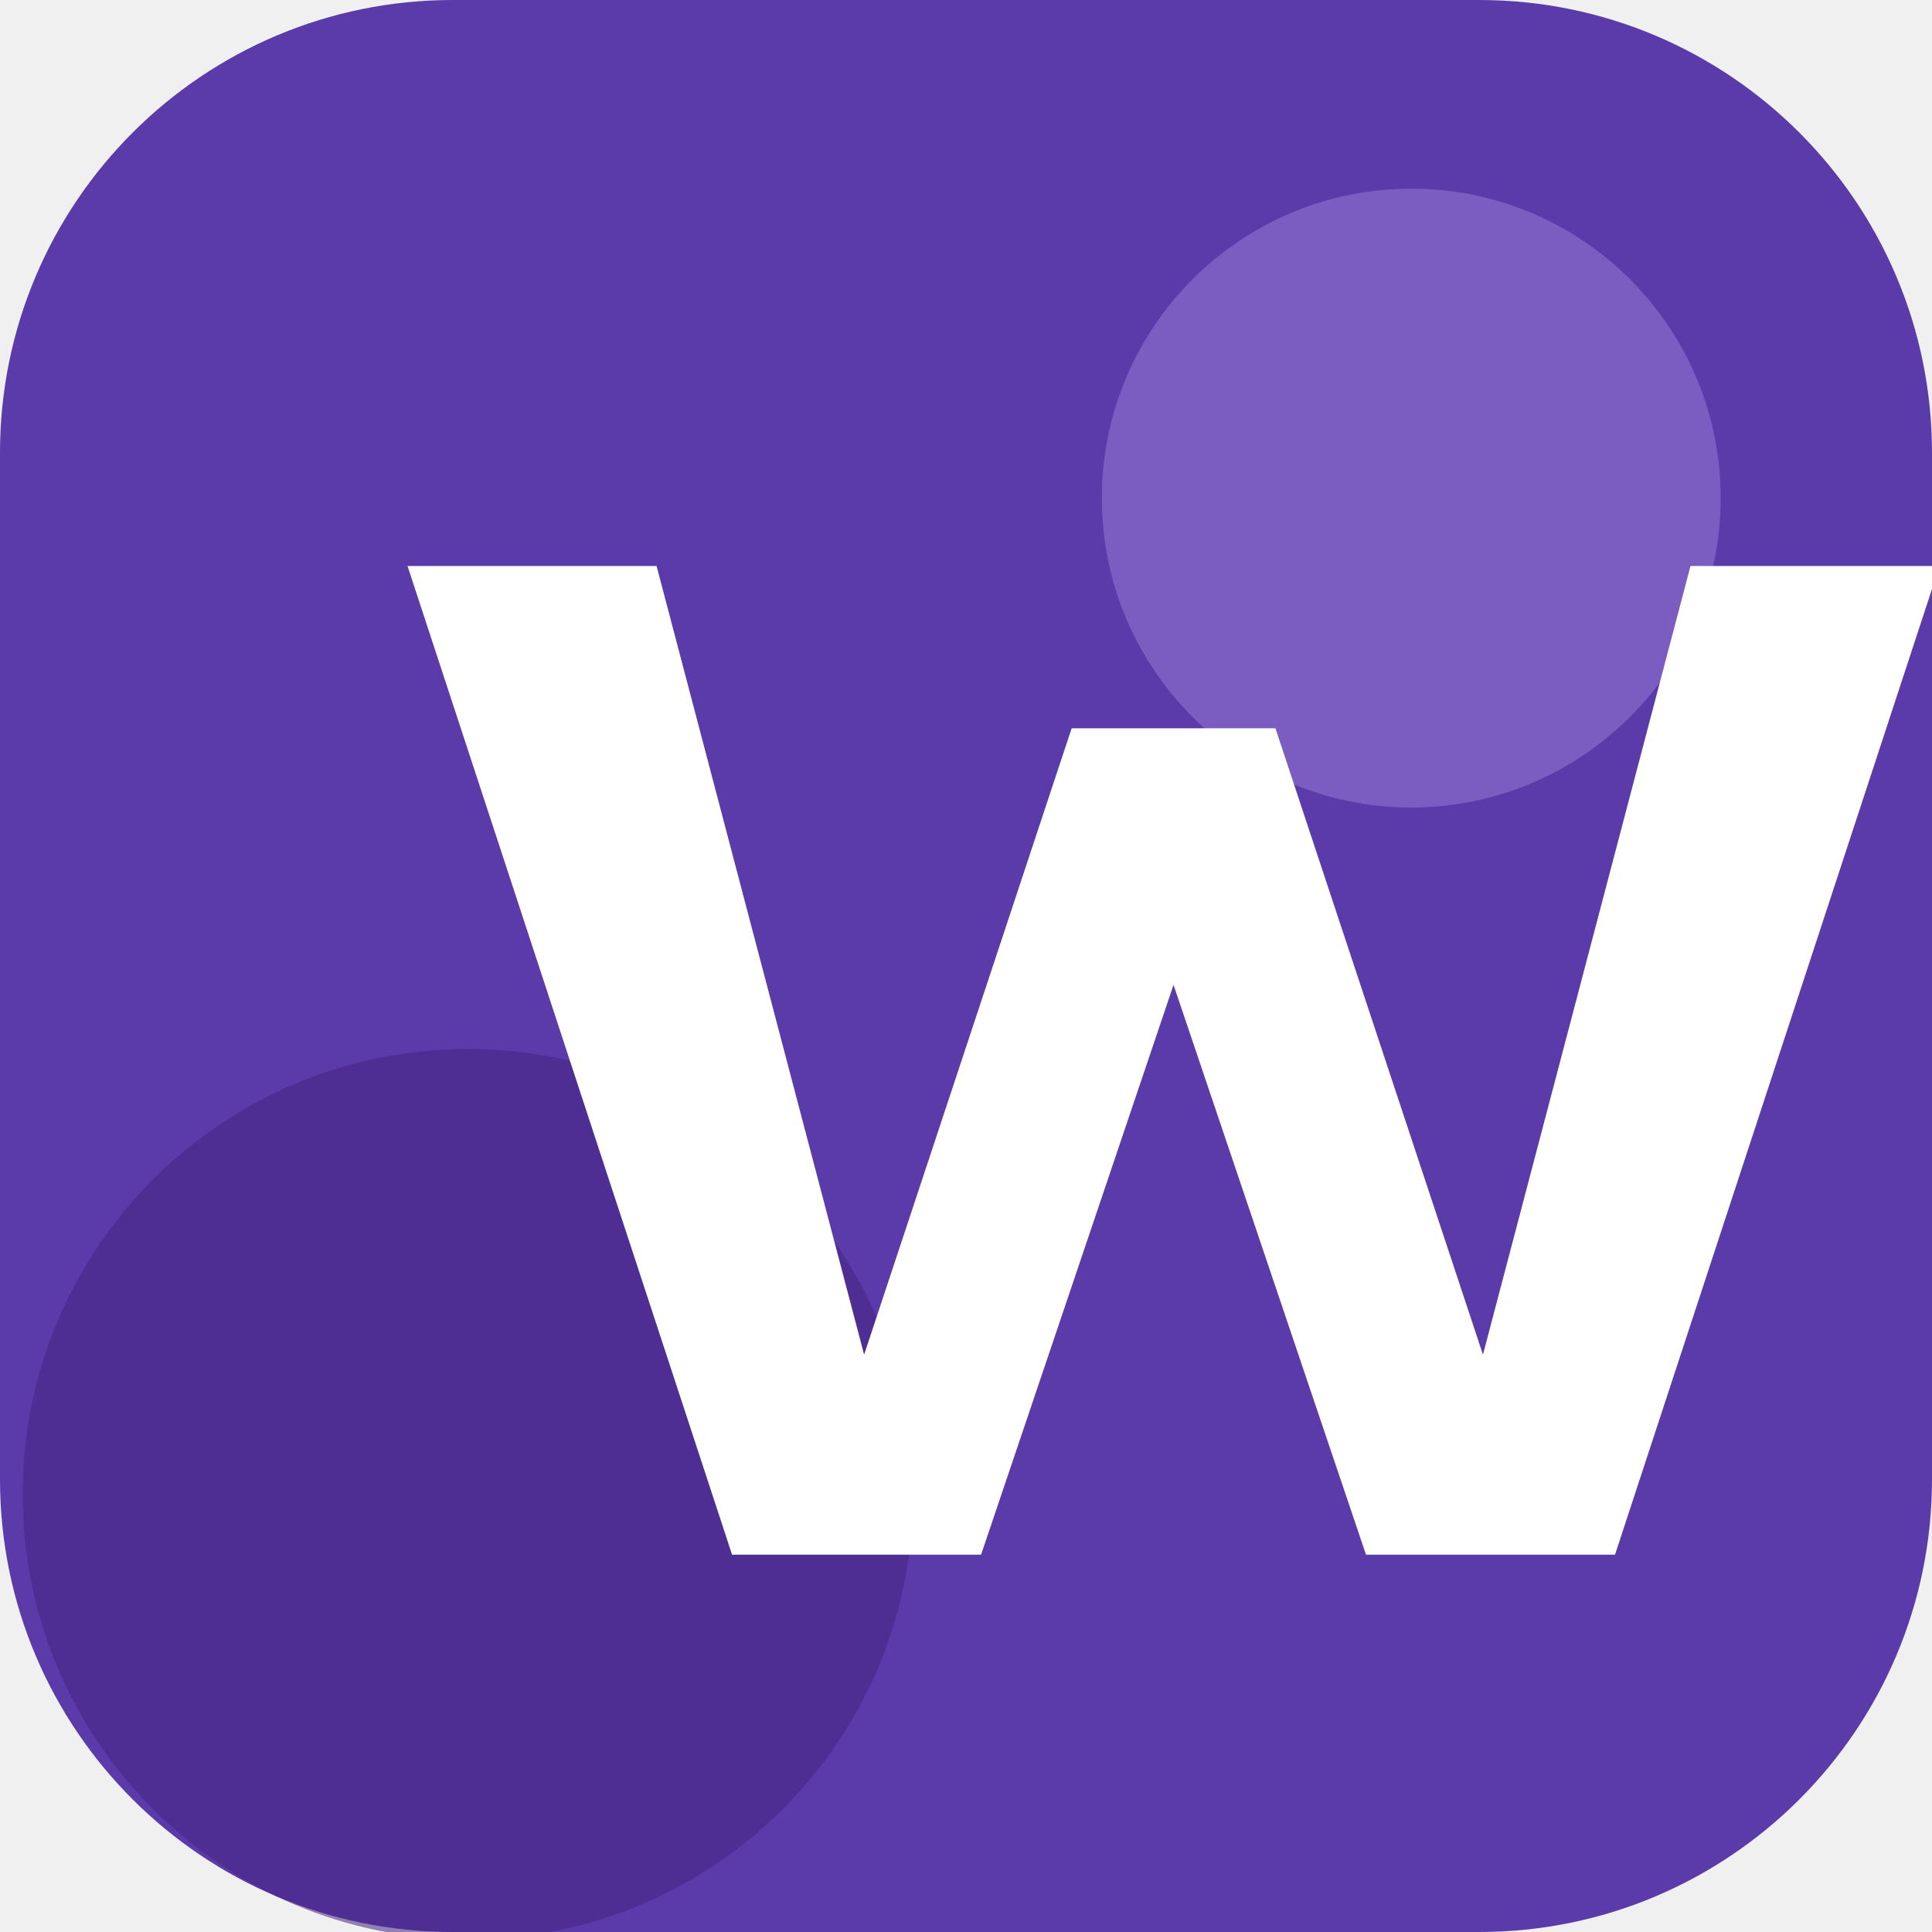
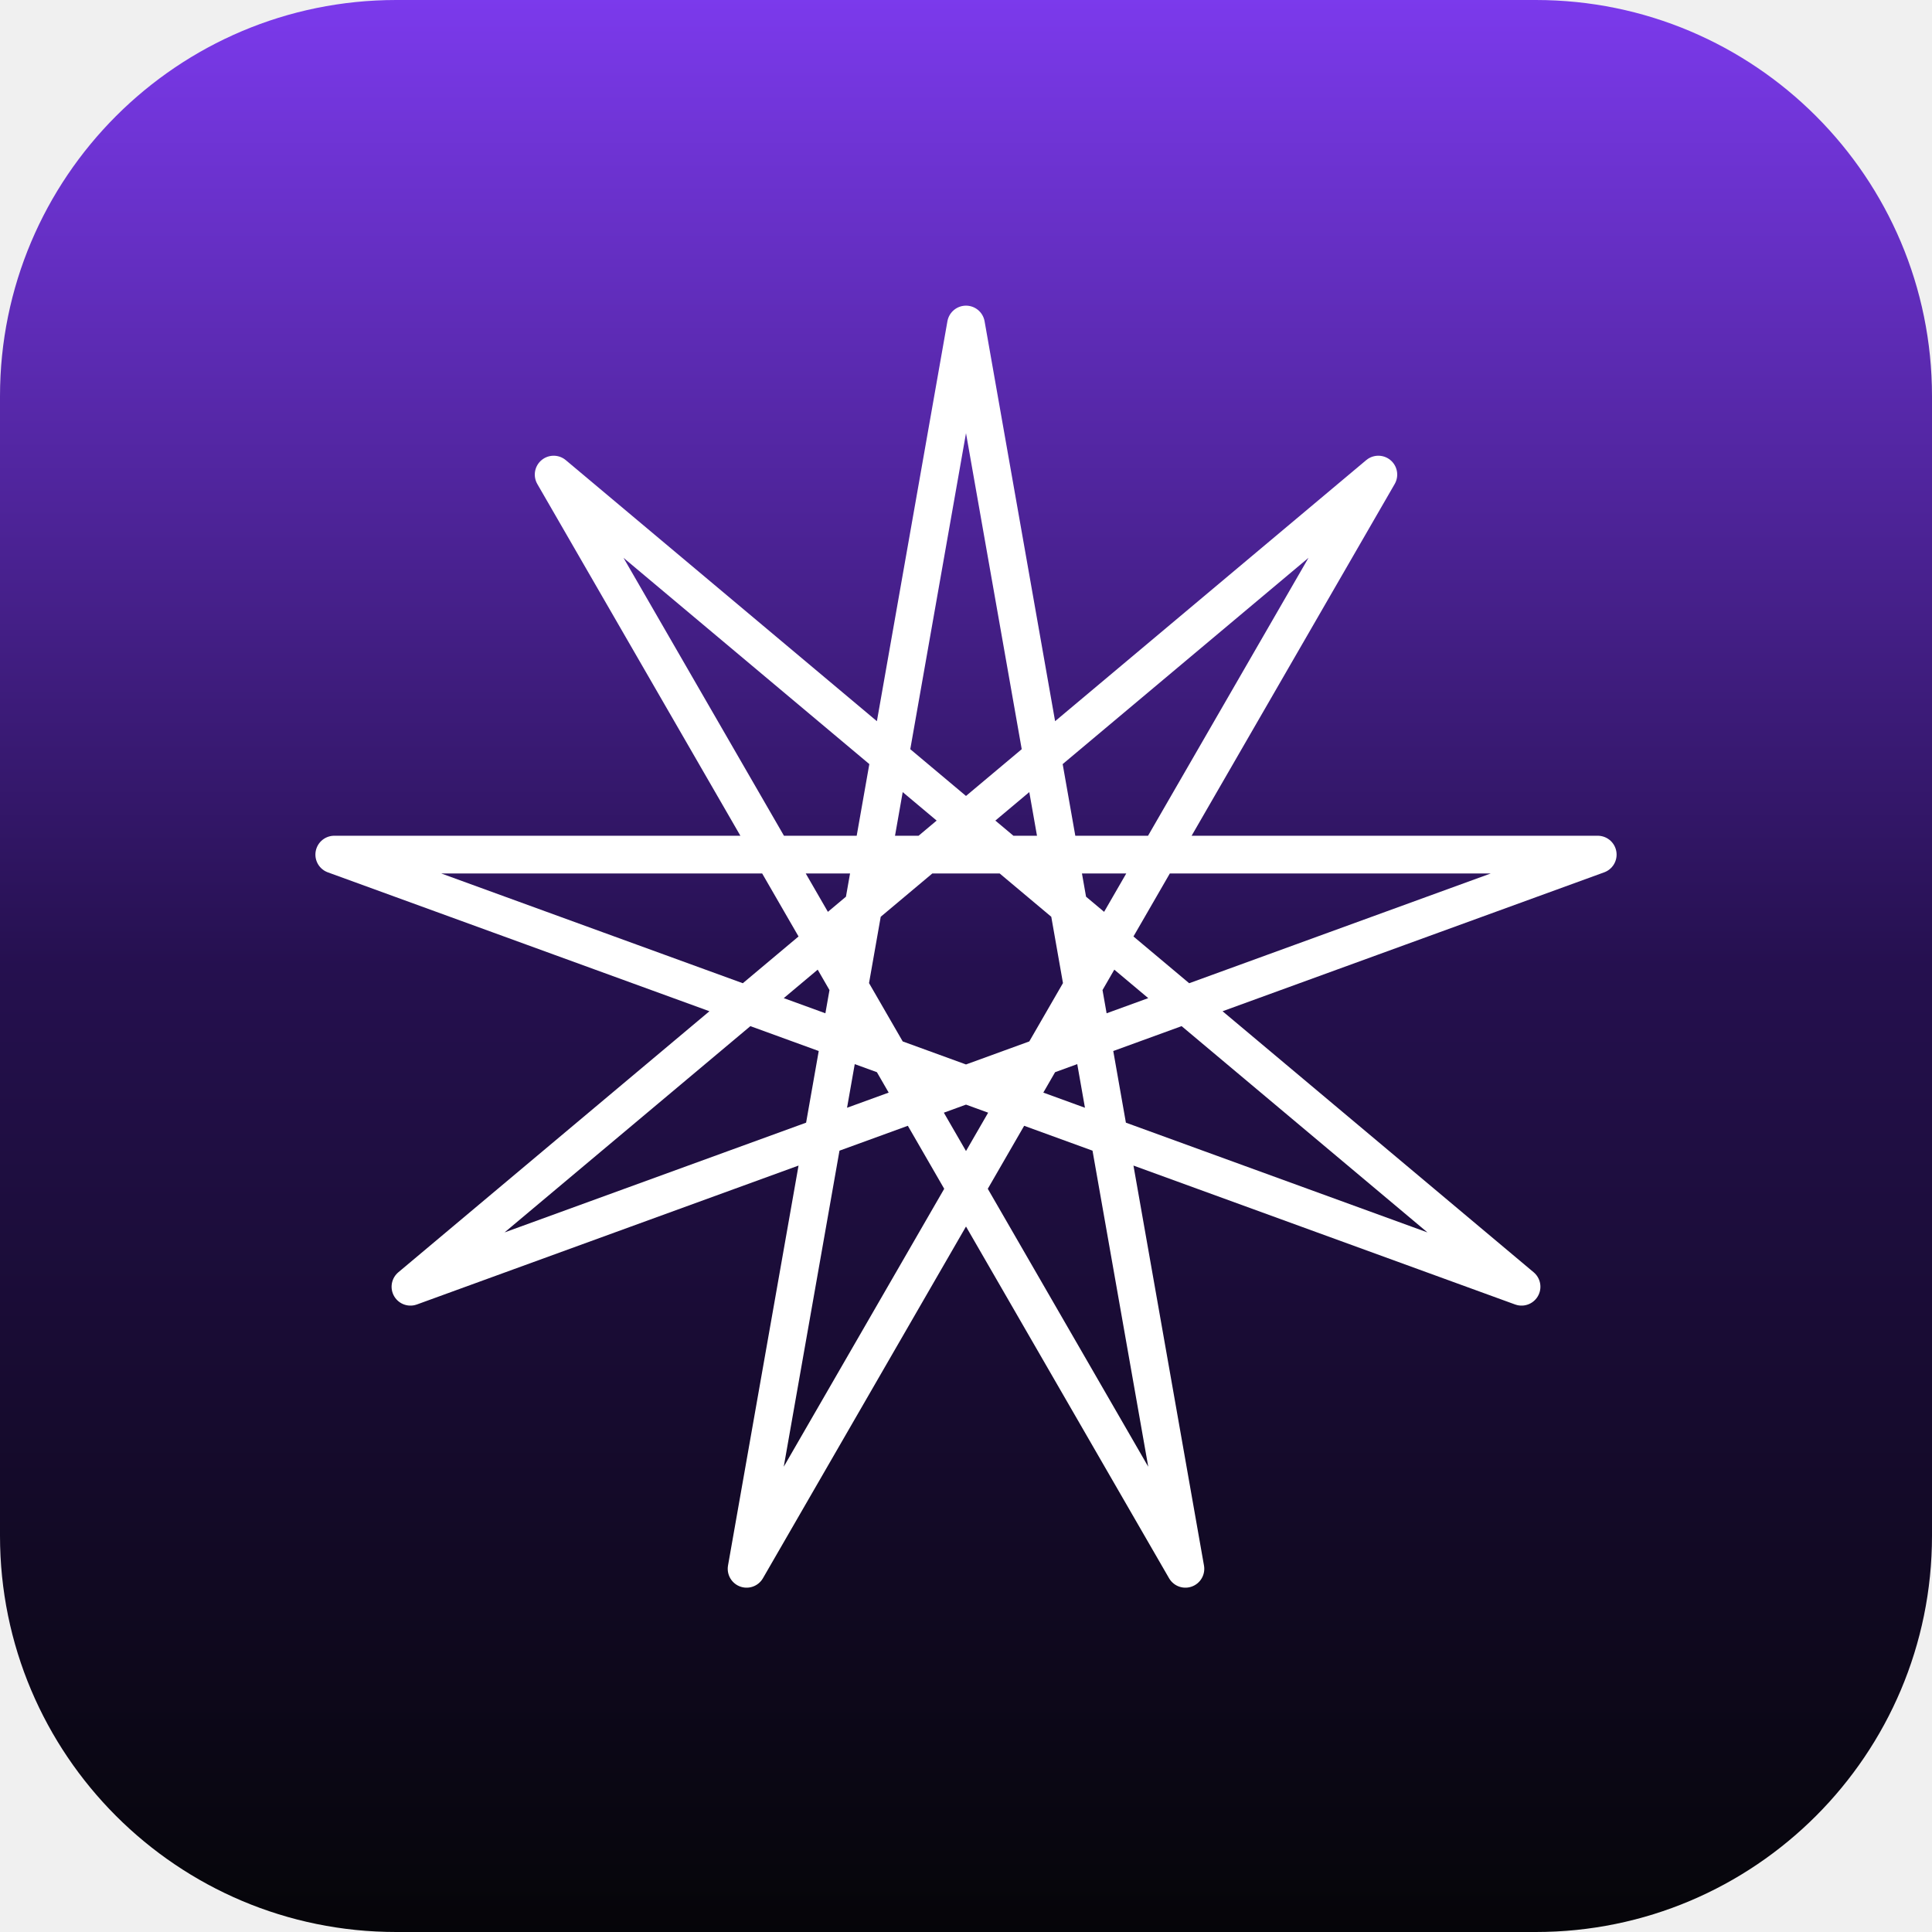
- <svg xmlns="http://www.w3.org/2000/svg" viewBox="0 0 512 512">
-   <rect width="512" height="512" rx="120" fill="#5b3aa9" />
-   <circle cx="374" cy="132" r="82" fill="#8668ca" opacity=".75" />
-   <circle cx="124" cy="396" r="118" fill="#43257f" opacity=".55" />
-   <path d="M108 150h66l55 209 55-166h54l55 166 55-209h66l-86 262h-66l-51-151-51 151h-66z" fill="#fff" />
+ <svg xmlns="http://www.w3.org/2000/svg" viewBox="0 0 1024 1024" role="img" aria-label="紫黑渐变背景上的白线九角星草图">
+   <defs>
+     <linearGradient id="background" x1="0" y1="0" x2="0" y2="1">
+       <stop offset="0" stop-color="#7c3aed" />
+       <stop offset="0.5" stop-color="#25104f" />
+       <stop offset="1" stop-color="#050508" />
+     </linearGradient>
+   </defs>
+   <rect width="1024" height="1024" rx="210" fill="url(#background)" />
+   <polyline points="512,172 628.29,831.50 293.45,251.54 806.45,682 177.17,452.96 846.83,452.96 217.55,682 730.55,251.54 395.71,831.50 512,172" fill="none" stroke="#ffffff" stroke-width="20" stroke-linecap="round" stroke-linejoin="round" />
</svg>
